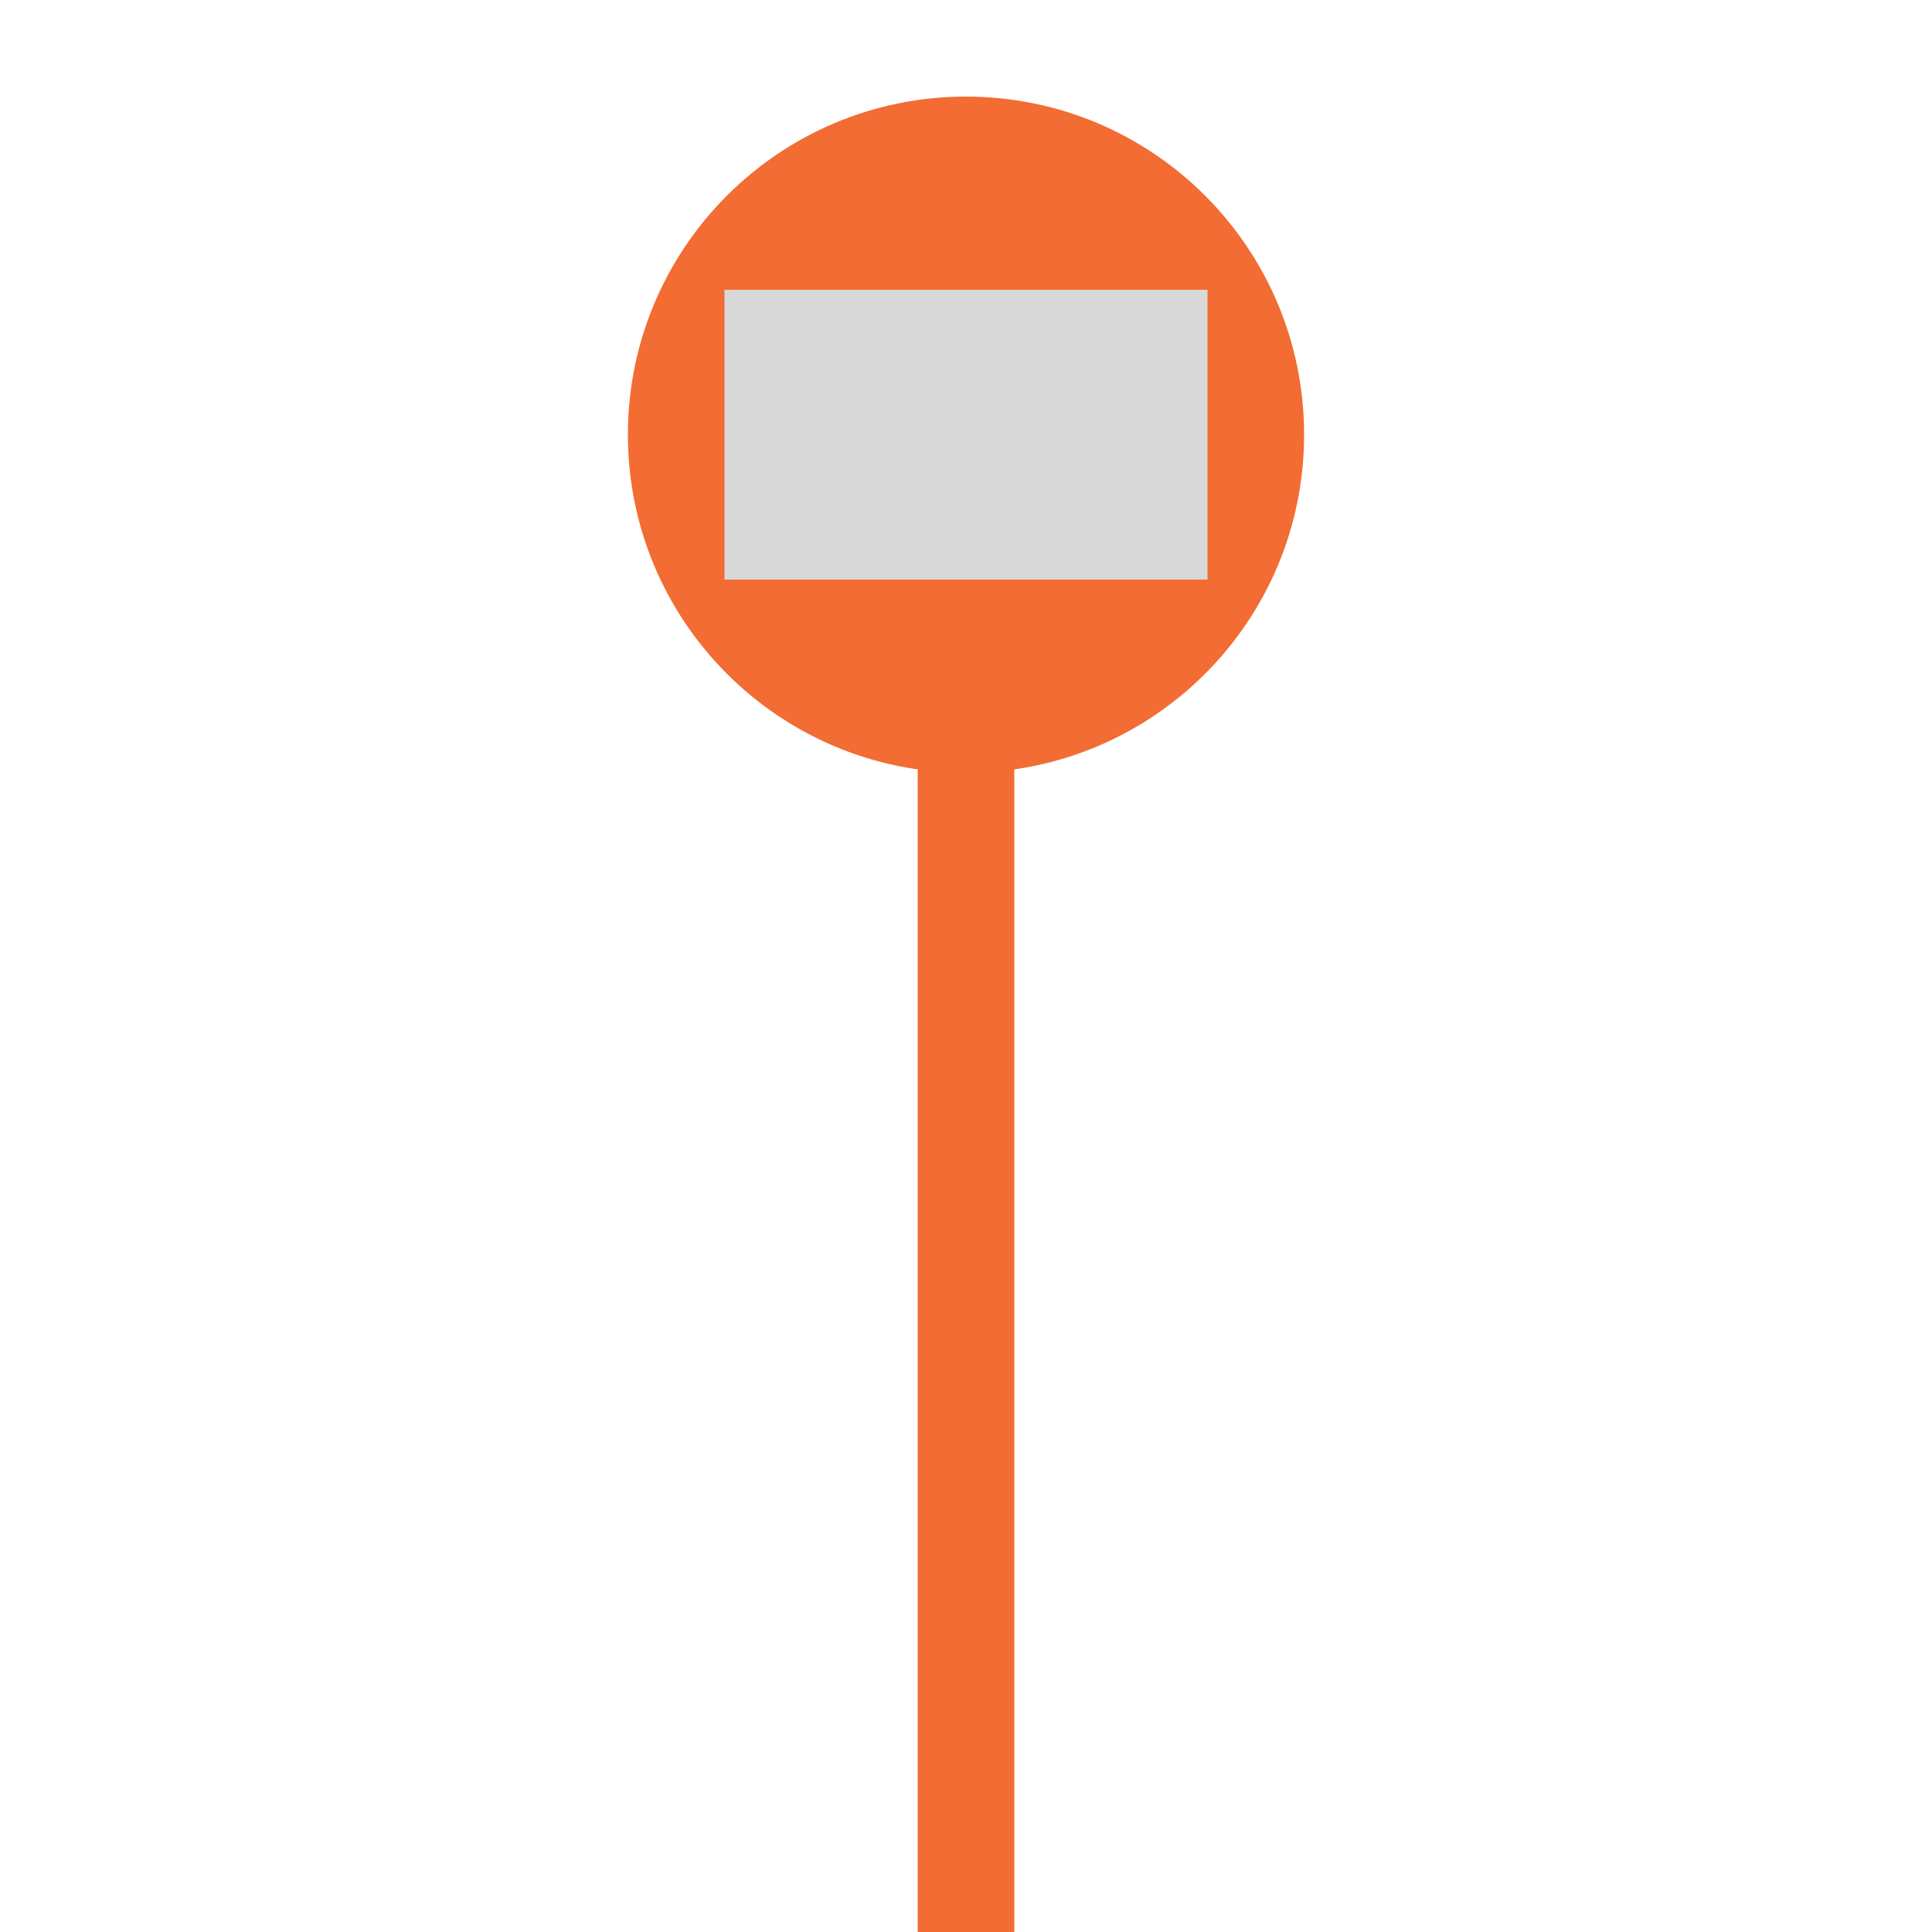
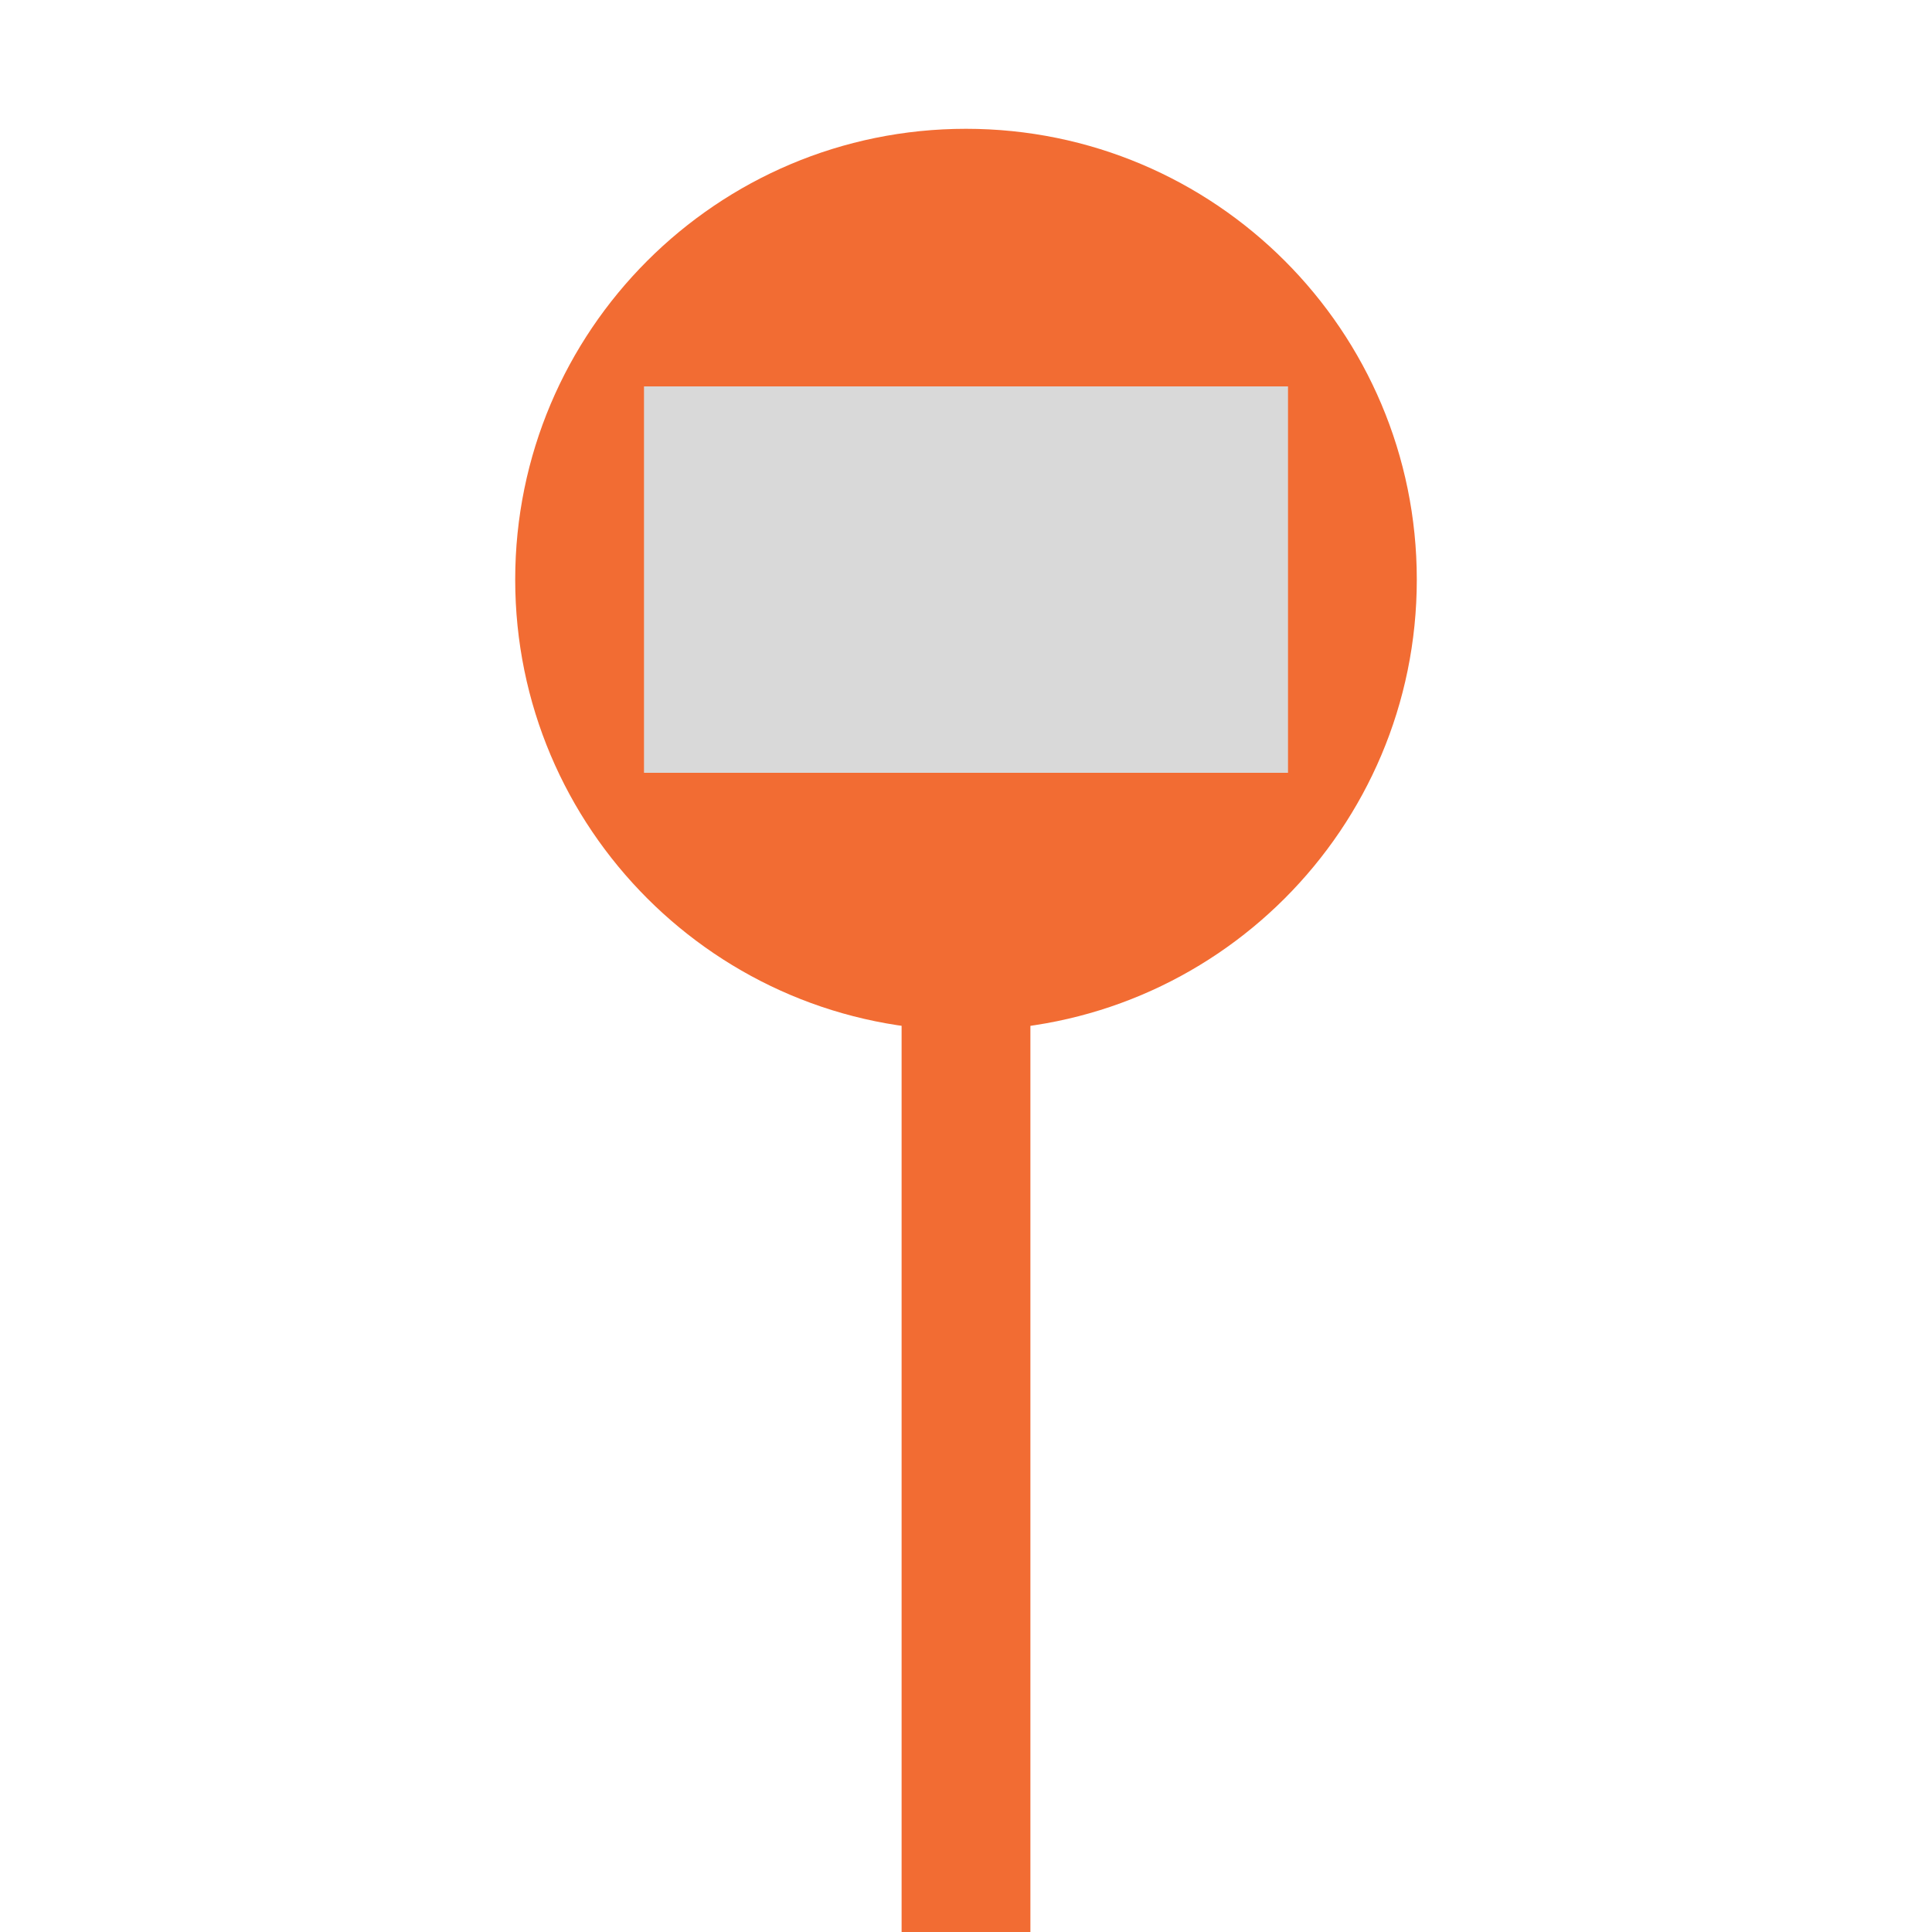
- <svg xmlns="http://www.w3.org/2000/svg" width="40" height="40" viewBox="0 0 40 40" fill="none">
-   <line x1="20" y1="15" x2="20" y2="40" stroke="#F26C33" stroke-width="2" />
-   <circle cx="20" cy="9" r="7" fill="#F26C33" />
-   <rect x="15" y="6" width="10" height="6" fill="#D9D9D9" />
+ <svg xmlns="http://www.w3.org/2000/svg" width="30" height="30" viewBox="0 0 30 30" fill="none">
+   <line x1="15" y1="15" x2="15" y2="30" stroke="#F26C33" stroke-width="2" />
+   <circle cx="15" cy="9" r="7" fill="#F26C33" />
+   <rect x="10" y="6" width="10" height="6" fill="#D9D9D9" />
</svg>
